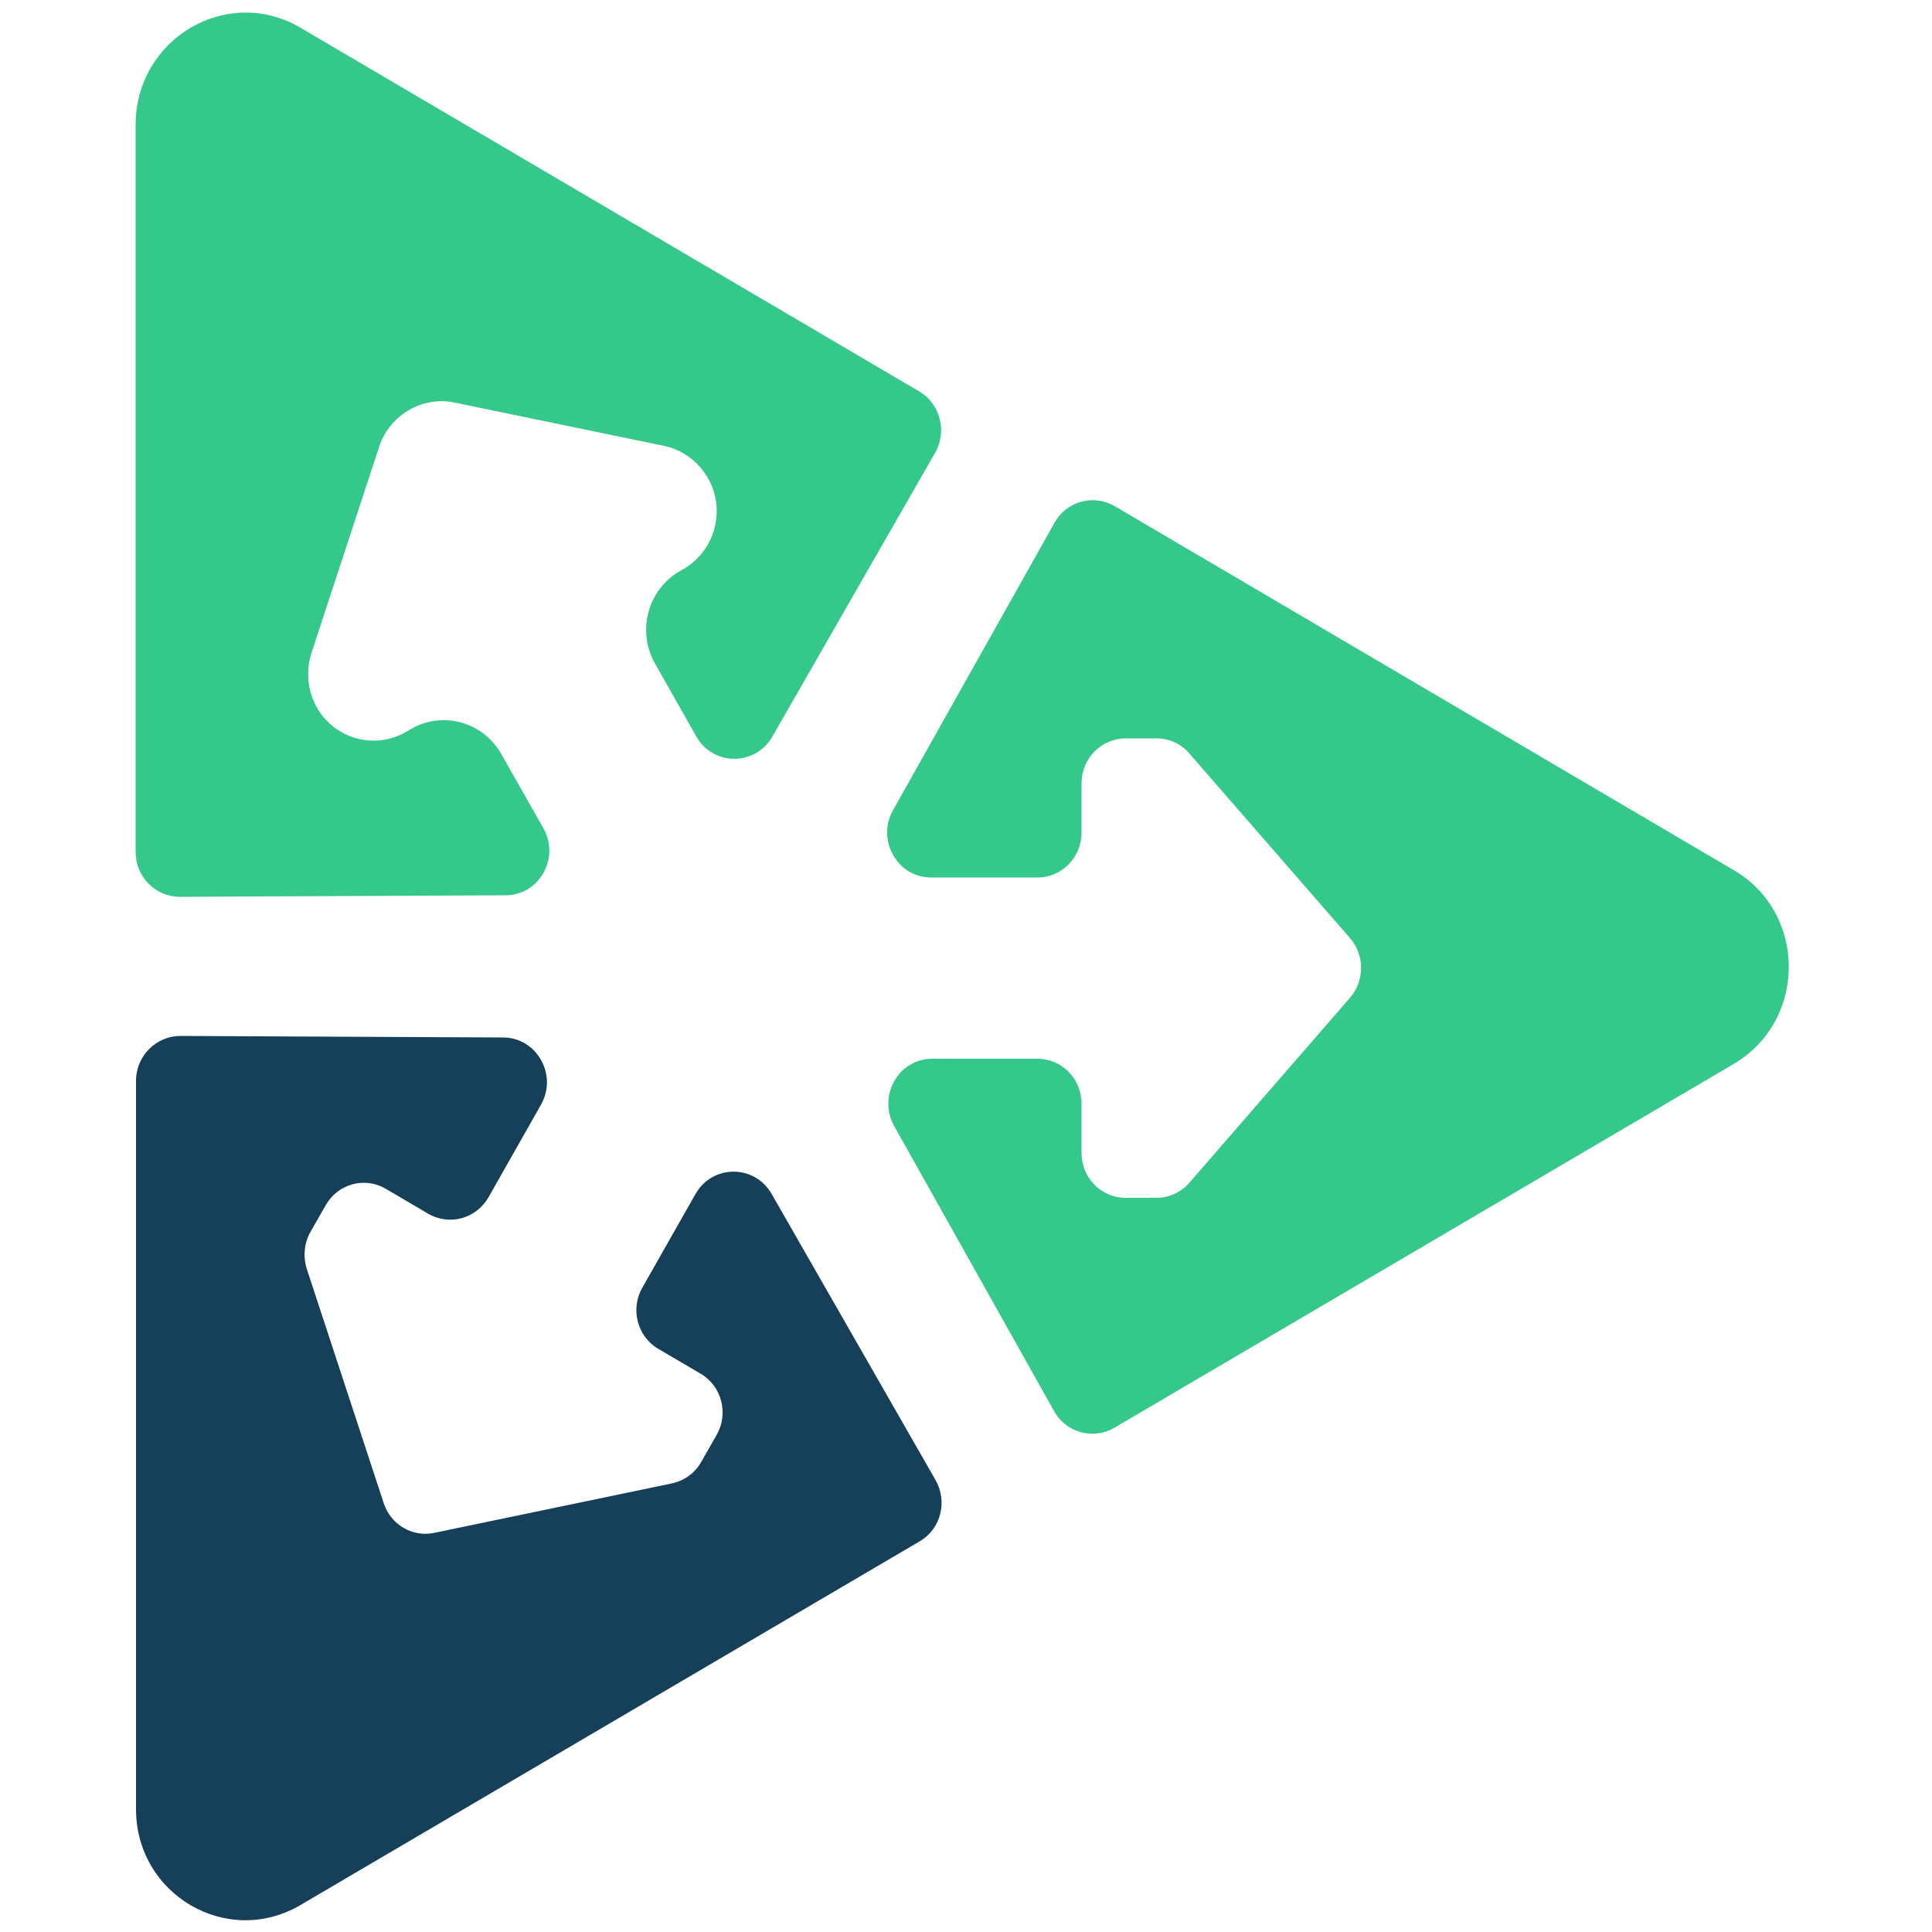
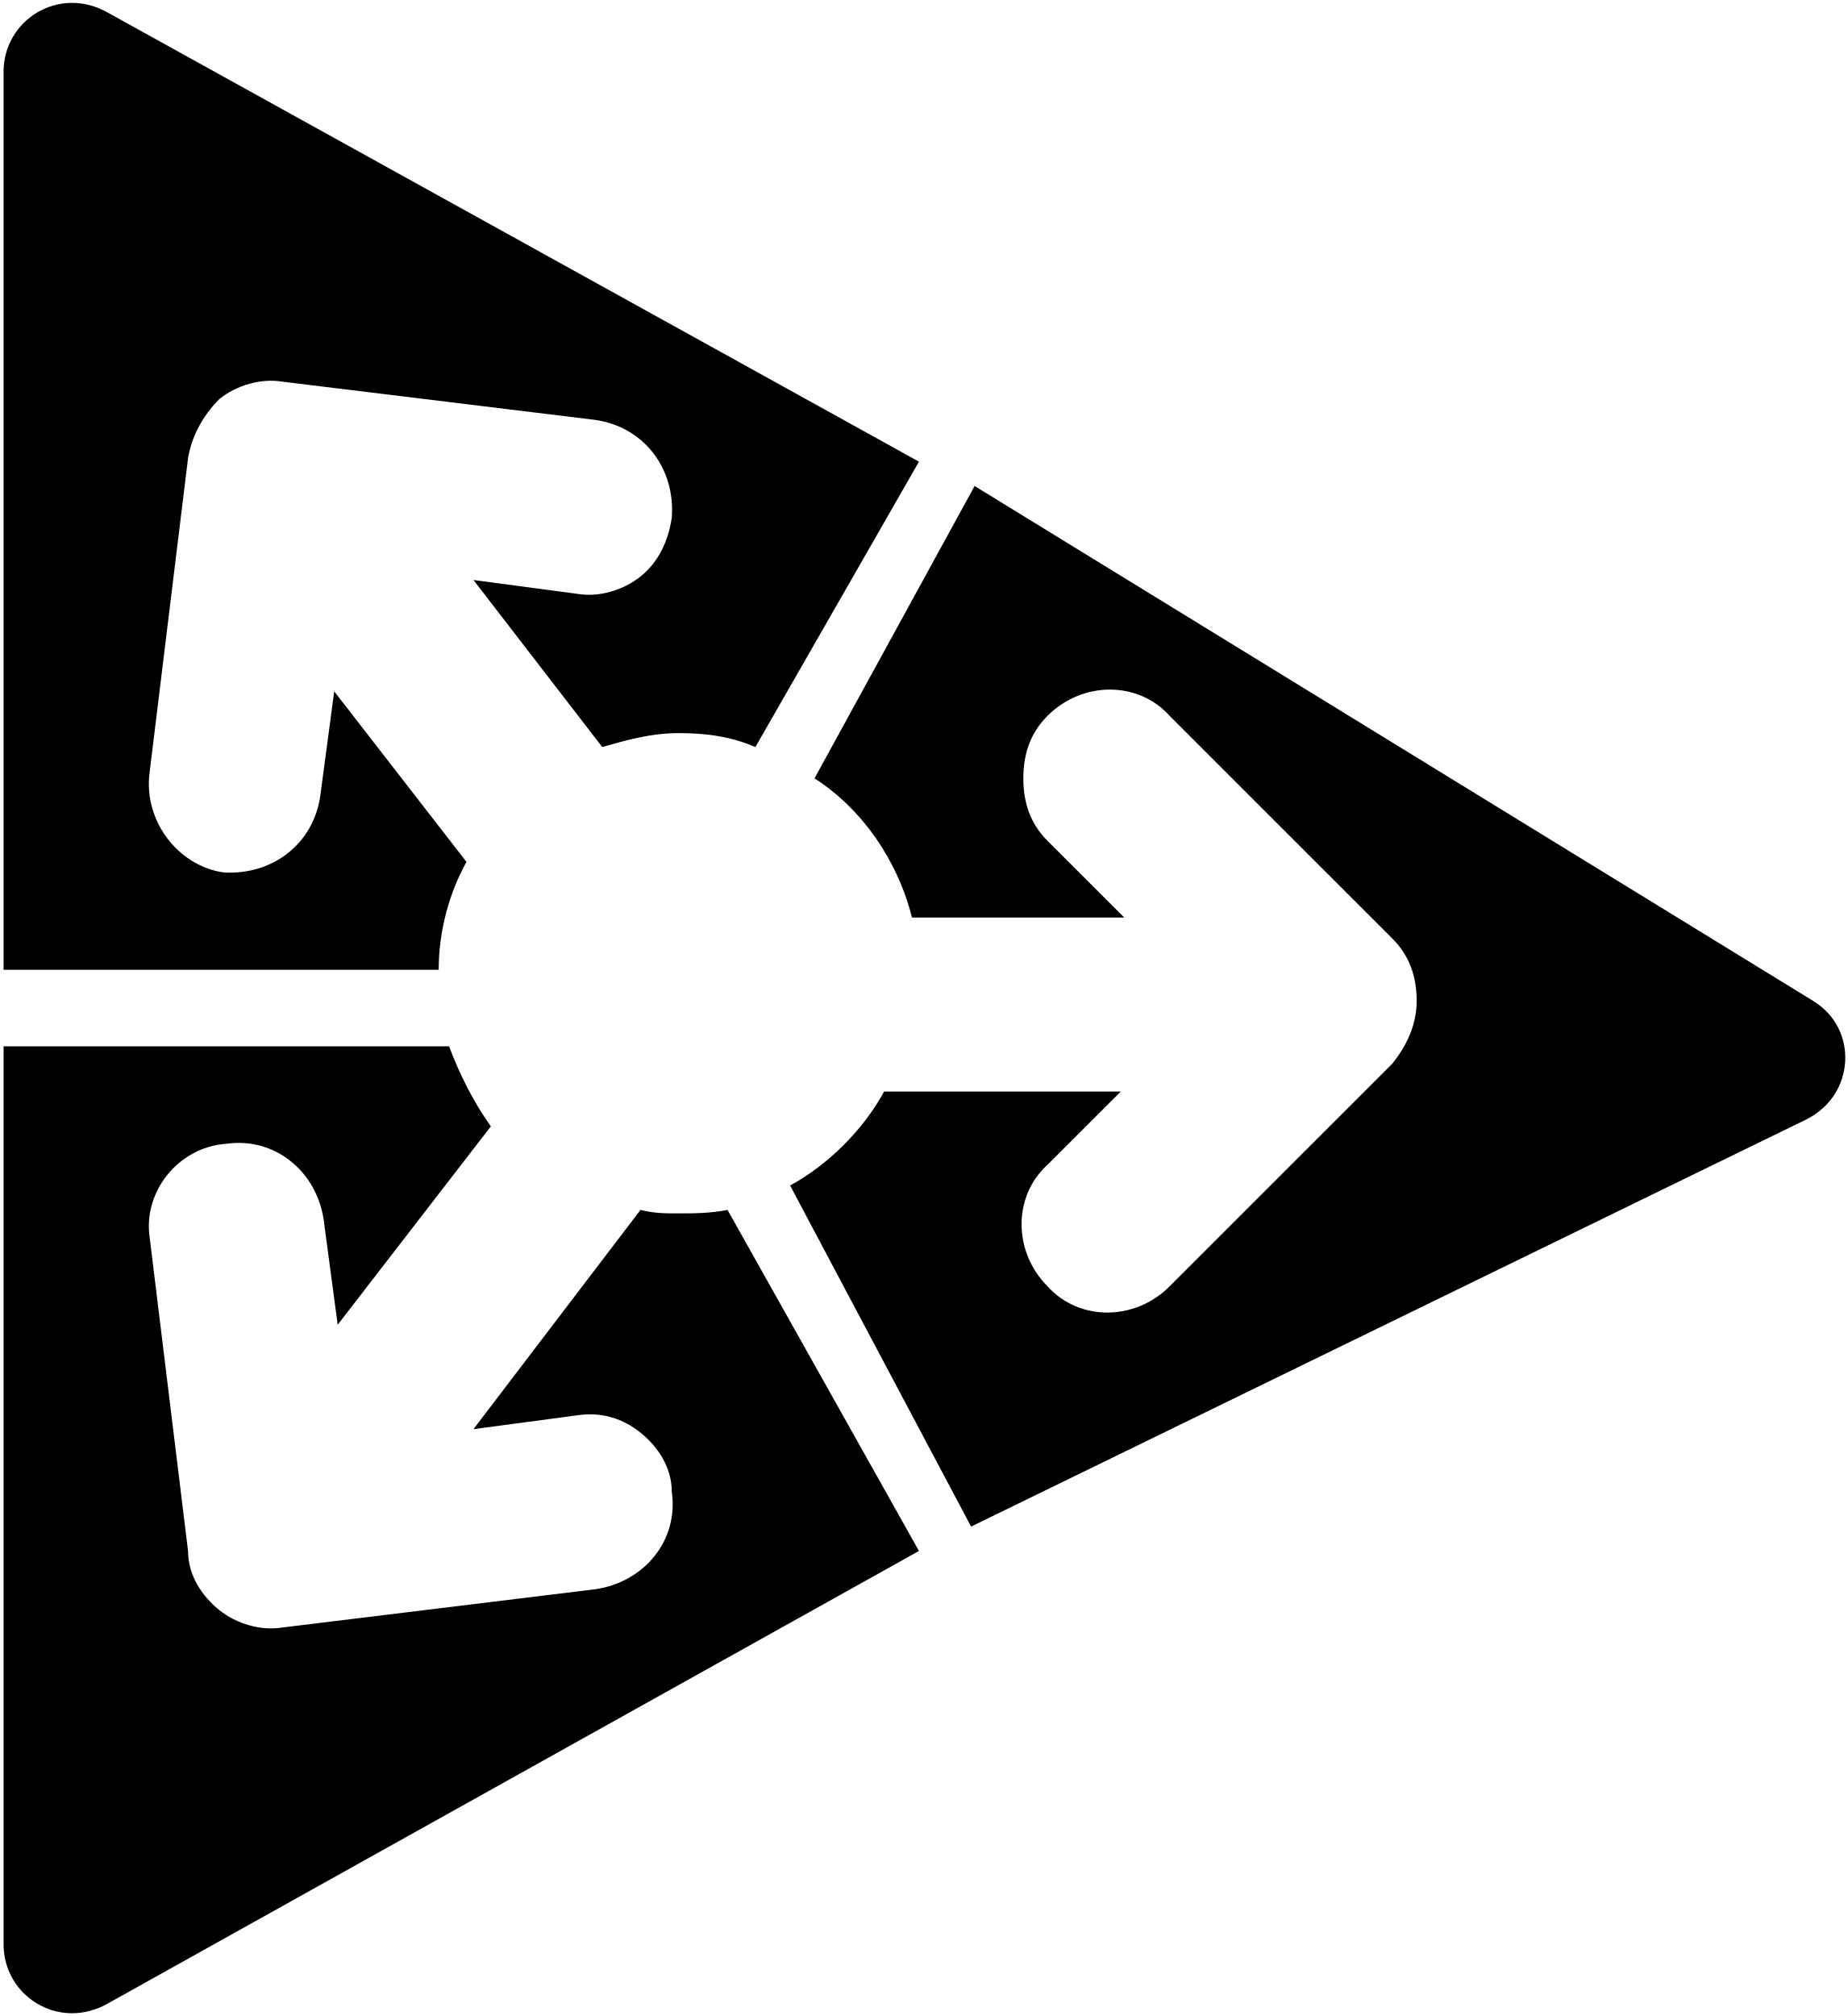
- <svg xmlns="http://www.w3.org/2000/svg" version="1.1" id="clo" x="0px" y="0px" viewBox="0 0 500 500" style="enable-background:new 0 0 500 500;" xml:space="preserve">
-   <style type="text/css">
- 	.st0{fill:#34C88A;}
- 	.st1{fill:#163F59;}
- </style>
-   <path class="st0" d="M35.1,32.3L35.1,32.3l0,188.2c0,6.4,5.1,11.6,11.5,11.6l84.2-0.4c8.8,0,14.2-9.7,9.8-17.4l-10.9-19.2l0,0  c-4.7-8.3-15.2-11.2-23.4-6.4l0,0l-1.2,0.7l0,0c-8.1,4.7-18.4,1.9-23.1-6.3c-2.4-4.3-2.9-9.4-1.4-14.1l0,0l17.5-53.3l0,0  c2.7-8.3,11.2-13.3,19.6-11.5l0,0l54.2,11.2l0,0c4.7,1,8.8,4,11.3,8.3c4.7,8.2,1.9,18.7-6.2,23.5l0,0l-1.2,0.7l0,0  c-8.2,4.8-11,15.4-6.3,23.8l0,0l10.7,18.9c4.4,7.7,15.3,7.7,19.7,0l42.1-73.4c3.2-5.6,1.3-12.7-4.1-15.9L77.8,7.2l0,0  C58.8-4,35.1,10,35.1,32.3z" />
-   <path class="st0" d="M448.7,225.2L448.7,225.2L288.5,131c-5.5-3.2-12.5-1.3-15.6,4.3l-41.8,74.4c-4.3,7.7,1.1,17.4,9.9,17.4h27.5  c6.3,0,11.4-5.2,11.4-11.6v-12.8c0-6.4,5.1-11.6,11.4-11.6h8c3.3,0,6.4,1.4,8.5,3.9l41.6,47.8c3.8,4.4,3.8,11,0,15.4l-41.6,47.9  c-2.2,2.5-5.3,3.9-8.5,3.9h-8c-6.3,0-11.4-5.2-11.4-11.6v-12.8c0-6.4-5.1-11.6-11.4-11.6h-27.2c-8.8,0-14.2,9.6-9.9,17.4l41.4,73.8  c3.1,5.6,10.1,7.5,15.6,4.3l160.2-94.1l0,0C467.7,264.2,467.7,236.3,448.7,225.2z" />
-   <path class="st1" d="M77.8,493L77.8,493l160.2-94.1c5.5-3.2,7.3-10.3,4.1-15.9l-42.4-74c-4.4-7.7-15.3-7.7-19.7,0l-13.8,24.3  c-3.1,5.5-1.3,12.6,4.2,15.8l10.9,6.4c5.5,3.2,7.3,10.3,4.2,15.8l-4,7c-1.6,2.9-4.4,4.9-7.6,5.6l-61.5,12.8  c-5.6,1.2-11.3-2.1-13.1-7.7l-19.9-60.6c-1-3.2-0.7-6.6,0.9-9.5l4-7c3.1-5.5,10.1-7.5,15.6-4.2l10.9,6.4c5.5,3.2,12.4,1.3,15.6-4.2  l13.6-24c4.4-7.7-1.1-17.4-9.8-17.4l-83.5-0.4c-6.3,0-11.5,5.2-11.5,11.6l0,188.2l0,0C35,490.3,58.8,504.2,77.8,493z" />
+ <svg xmlns="http://www.w3.org/2000/svg" width="468px" height="510.667px" viewBox="0 0 351 383" version="1.1">
+   <g id="surface1">
+     <path style=" stroke:none;fill-rule:nonzero;fill:rgb(0%,0%,0%);fill-opacity:1;" d="M 63.504 131.344 L 88.633 163.742 C 85.324 169.691 83.352 176.965 83.352 184.238 L 0.676 184.238 L 0.676 13.656 C 0.676 3.738 11.266 -2.871 20.523 2.418 L 174.609 87.707 L 143.531 141.922 C 138.895 139.938 134.273 139.277 128.98 139.277 C 123.688 139.277 119.051 140.602 114.43 141.922 L 89.961 110.188 L 109.793 112.832 C 113.77 113.492 118.395 112.172 121.699 109.527 C 125.004 106.883 126.992 102.914 127.648 98.285 C 128.324 89.031 122.371 81.094 113.098 79.773 L 53.59 72.5 C 49.609 71.84 44.988 73.16 41.684 75.805 C 38.379 79.113 36.391 83.078 35.73 87.047 L 28.449 146.551 C 27.133 155.809 33.742 164.402 42.34 165.727 C 51.602 166.387 59.543 160.438 60.859 151.18 Z M 121.699 229.859 C 124.344 230.52 126.332 230.52 128.98 230.52 C 131.629 230.52 134.934 230.52 138.238 229.859 L 174.609 294.652 L 20.523 380.605 C 11.266 385.895 0.676 379.281 0.676 369.363 L 0.676 198.781 L 85.324 198.781 C 87.312 204.07 89.961 209.359 93.266 213.988 L 64.164 251.676 L 61.516 231.84 C 60.199 222.586 52.258 215.973 43 217.297 C 33.742 217.957 27.133 226.551 28.445 235.148 L 35.73 294.652 C 35.73 299.281 38.379 303.246 41.684 305.891 C 44.988 308.535 49.613 309.859 53.59 309.199 L 113.098 301.926 C 122.371 300.602 128.98 292.668 127.648 283.414 C 127.648 278.785 125.004 274.816 121.699 272.172 C 118.395 269.527 114.43 268.203 109.793 268.867 L 89.961 271.512 Z M 344.566 190.184 L 185.184 92.332 L 154.766 147.871 C 164.023 153.82 170.633 163.738 173.281 174.316 L 213.617 174.316 L 199.062 159.77 C 195.758 156.465 194.441 152.496 194.441 147.871 C 194.441 143.238 195.758 139.273 199.062 135.969 C 205.691 129.355 216.262 129.355 222.215 135.969 L 264.539 178.281 C 267.848 181.59 269.176 185.555 269.176 190.184 C 269.176 194.812 267.188 198.777 264.539 202.086 L 222.215 244.398 C 215.605 251.012 205.016 251.012 199.062 244.398 C 192.453 237.789 192.453 227.211 199.062 221.258 L 212.957 207.375 L 167.984 207.375 C 164.023 214.648 157.398 221.258 150.129 225.227 L 184.512 290.02 L 343.234 212.664 C 352.492 208.035 353.168 195.473 344.566 190.184 Z M 344.566 190.184 " />
+   </g>
</svg>
